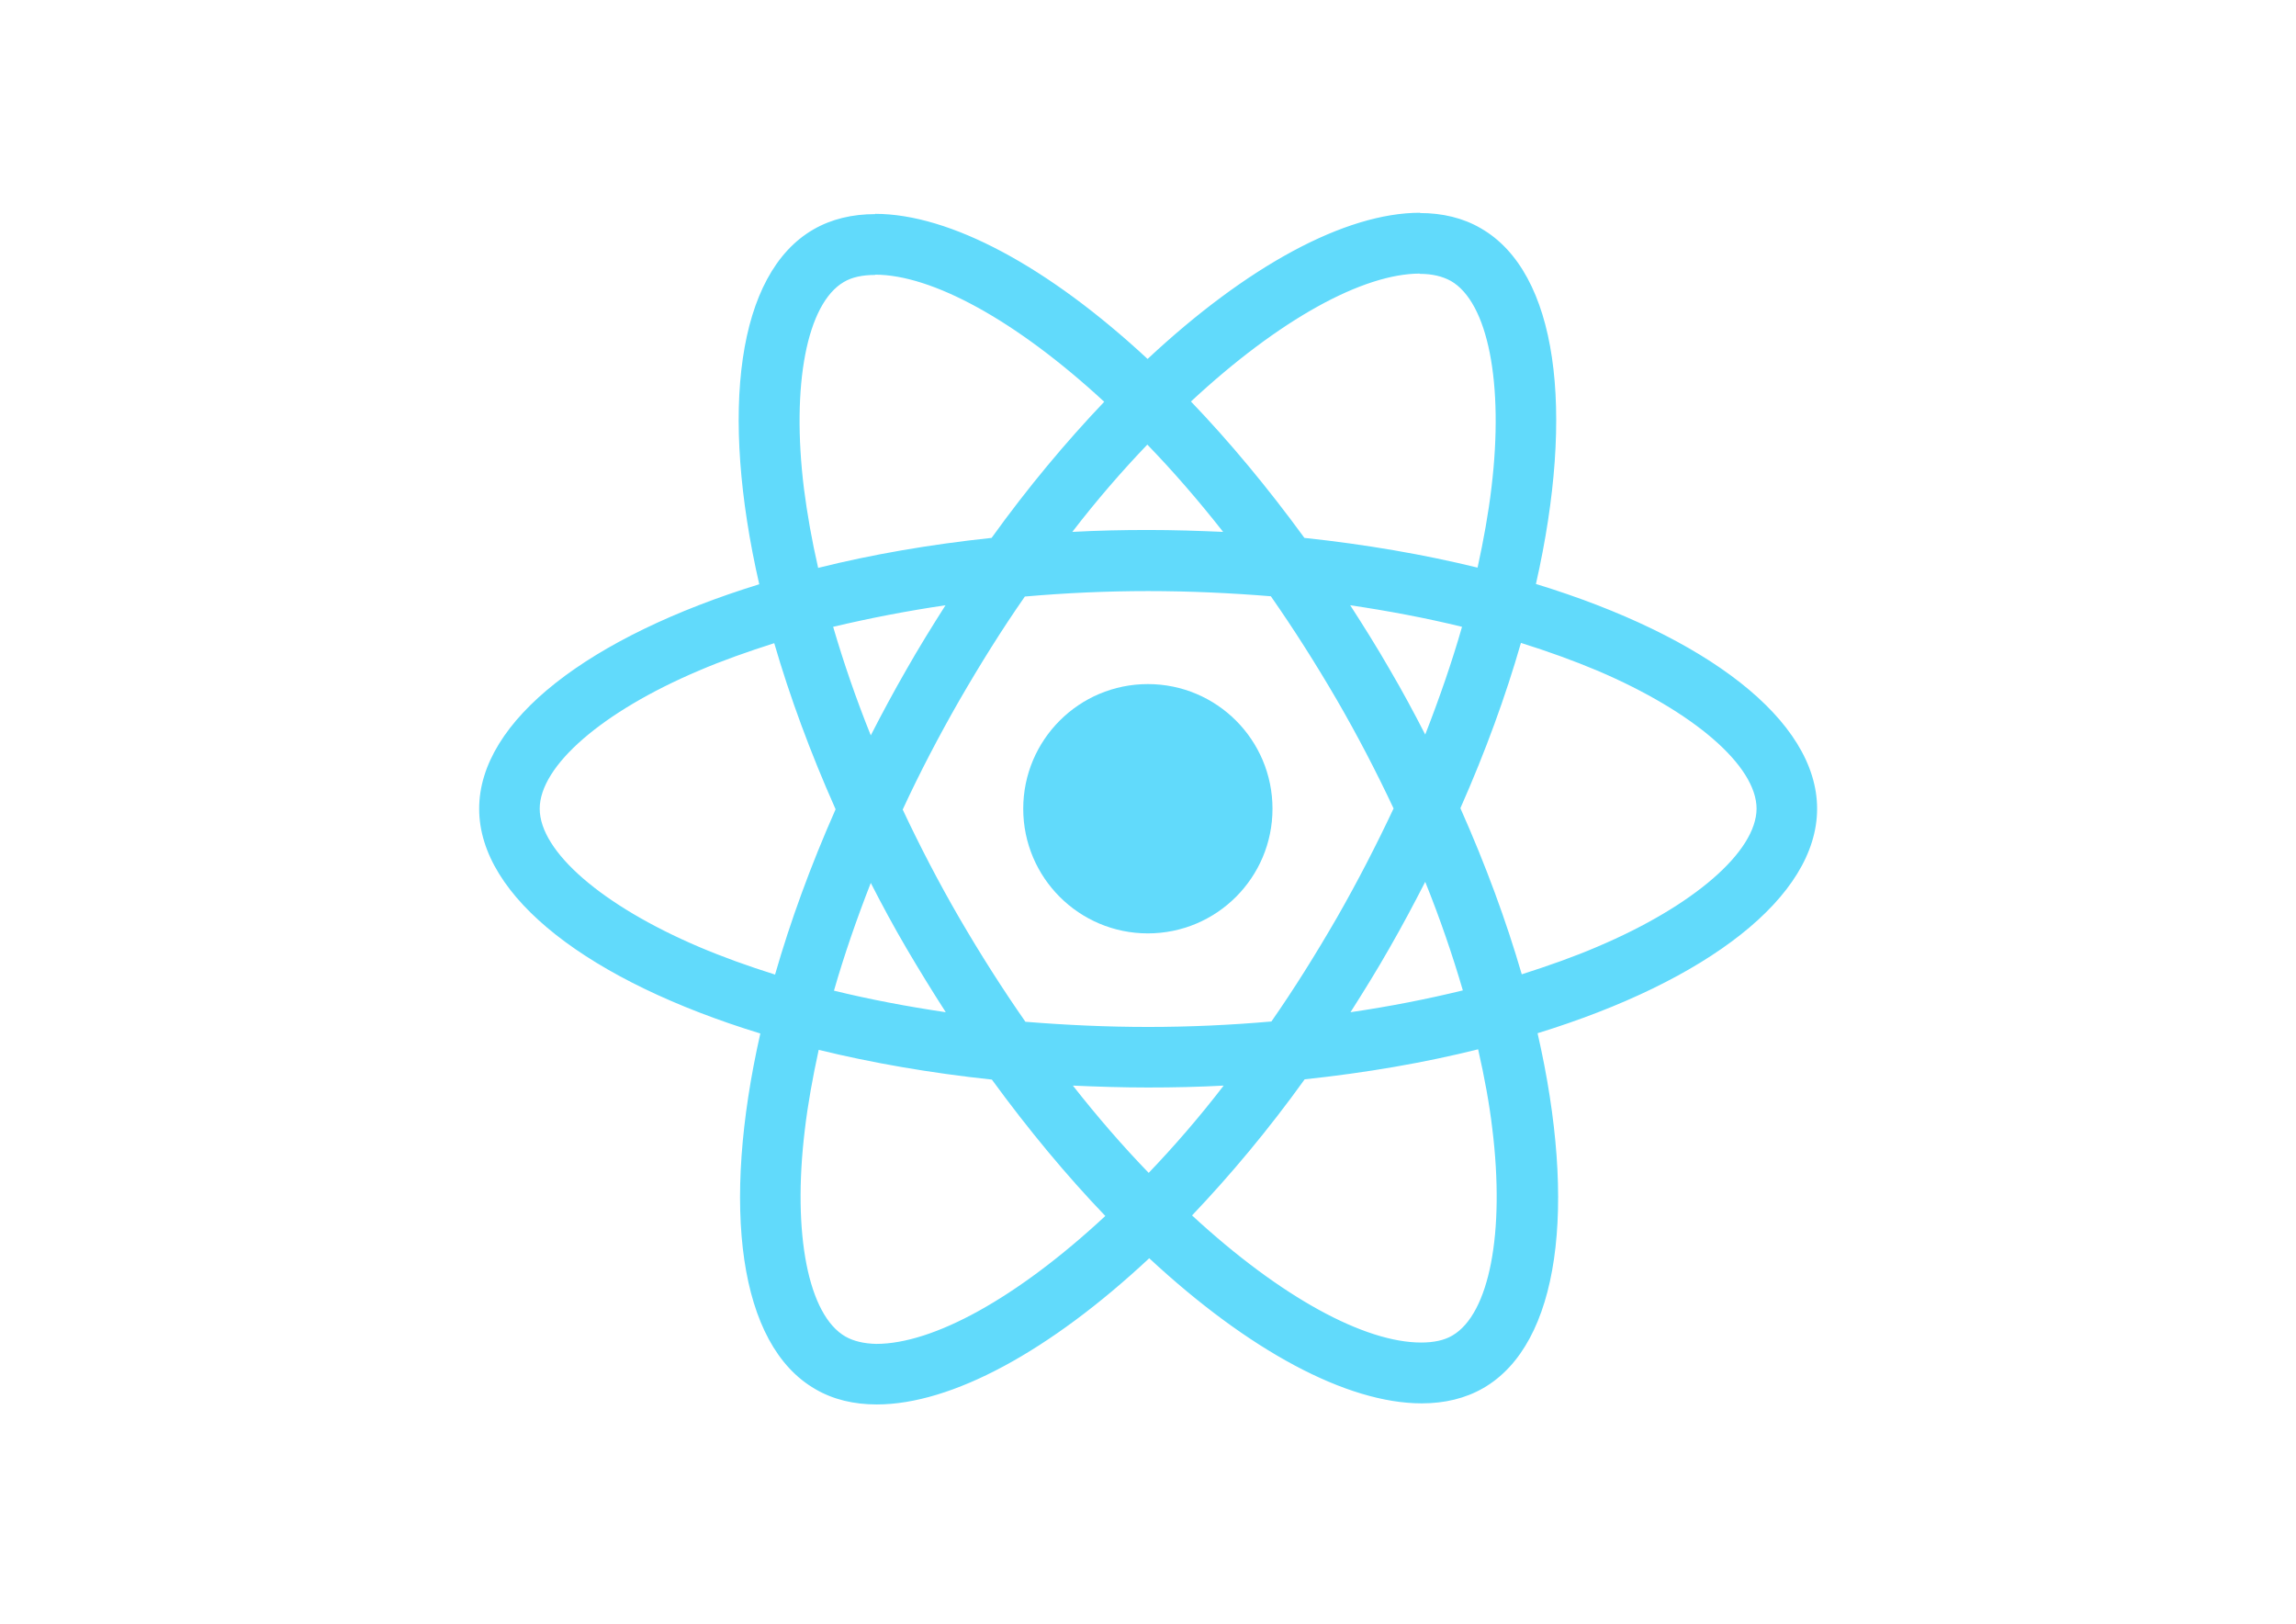
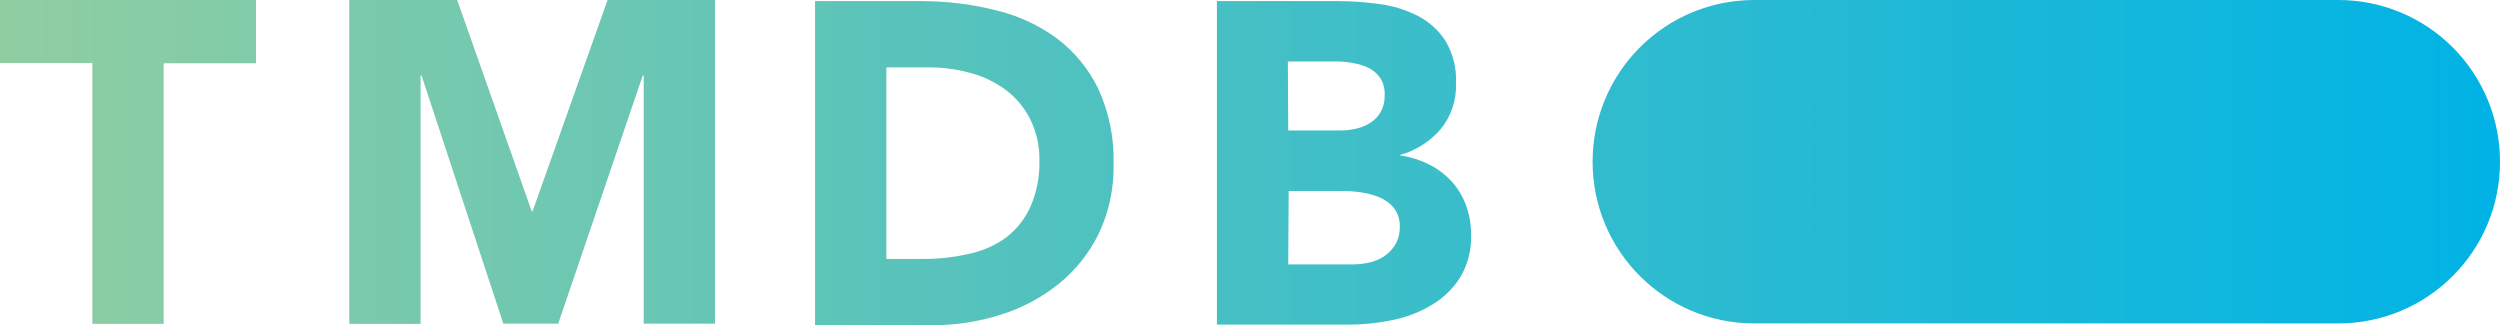
- <svg xmlns="http://www.w3.org/2000/svg" viewBox="0 0 841.9 595.3">
-   <g fill="#61DAFB">
-     <path d="M666.3 296.5c0-32.5-40.7-63.3-103.1-82.4 14.4-63.6 8-114.2-20.2-130.4-6.5-3.8-14.1-5.6-22.4-5.6v22.3c4.6 0 8.3.9 11.4 2.6 13.6 7.8 19.5 37.5 14.9 75.7-1.1 9.4-2.9 19.3-5.1 29.4-19.6-4.8-41-8.5-63.5-10.9-13.5-18.5-27.5-35.3-41.6-50 32.6-30.3 63.2-46.9 84-46.9V78c-27.5 0-63.5 19.6-99.9 53.6-36.4-33.8-72.4-53.2-99.9-53.2v22.3c20.7 0 51.4 16.5 84 46.6-14 14.7-28 31.4-41.3 49.9-22.6 2.4-44 6.1-63.6 11-2.3-10-4-19.7-5.2-29-4.7-38.2 1.1-67.9 14.6-75.8 3-1.8 6.9-2.6 11.5-2.6V78.5c-8.4 0-16 1.8-22.6 5.6-28.1 16.2-34.4 66.7-19.9 130.1-62.2 19.2-102.7 49.9-102.7 82.3 0 32.5 40.7 63.3 103.1 82.4-14.4 63.6-8 114.2 20.2 130.4 6.5 3.8 14.1 5.6 22.5 5.6 27.5 0 63.5-19.6 99.9-53.6 36.4 33.8 72.4 53.2 99.9 53.2 8.4 0 16-1.8 22.6-5.6 28.1-16.2 34.4-66.7 19.9-130.1 62-19.1 102.5-49.9 102.5-82.3zm-130.2-66.7c-3.7 12.9-8.3 26.2-13.5 39.5-4.1-8-8.4-16-13.1-24-4.6-8-9.5-15.8-14.4-23.4 14.2 2.1 27.9 4.7 41 7.9zm-45.8 106.5c-7.8 13.5-15.8 26.3-24.1 38.2-14.9 1.3-30 2-45.2 2-15.1 0-30.2-.7-45-1.9-8.3-11.9-16.4-24.6-24.2-38-7.6-13.1-14.5-26.4-20.8-39.8 6.2-13.4 13.2-26.8 20.7-39.9 7.8-13.5 15.8-26.3 24.1-38.2 14.9-1.3 30-2 45.2-2 15.1 0 30.2.7 45 1.9 8.3 11.9 16.4 24.6 24.2 38 7.6 13.1 14.5 26.4 20.8 39.8-6.3 13.4-13.2 26.8-20.7 39.9zm32.3-13c5.4 13.4 10 26.8 13.8 39.8-13.1 3.2-26.9 5.9-41.2 8 4.9-7.7 9.8-15.6 14.4-23.7 4.6-8 8.9-16.1 13-24.1zM421.2 430c-9.3-9.6-18.6-20.3-27.8-32 9 .4 18.2.7 27.5.7 9.4 0 18.7-.2 27.8-.7-9 11.7-18.3 22.4-27.5 32zm-74.4-58.9c-14.2-2.1-27.9-4.7-41-7.9 3.7-12.9 8.3-26.2 13.5-39.5 4.1 8 8.4 16 13.1 24 4.7 8 9.5 15.8 14.4 23.4zM420.7 163c9.3 9.6 18.6 20.3 27.8 32-9-.4-18.2-.7-27.5-.7-9.4 0-18.7.2-27.8.7 9-11.7 18.3-22.4 27.5-32zm-74 58.9c-4.9 7.7-9.8 15.6-14.4 23.7-4.6 8-8.9 16-13 24-5.4-13.4-10-26.8-13.8-39.8 13.1-3.1 26.9-5.8 41.2-7.9zm-90.5 125.2c-35.4-15.1-58.3-34.9-58.3-50.6 0-15.7 22.9-35.6 58.3-50.6 8.6-3.7 18-7 27.7-10.1 5.7 19.6 13.2 40 22.5 60.9-9.2 20.8-16.6 41.1-22.2 60.6-9.9-3.1-19.3-6.5-28-10.2zM310 490c-13.6-7.8-19.5-37.5-14.9-75.7 1.1-9.4 2.9-19.3 5.1-29.4 19.6 4.8 41 8.5 63.5 10.9 13.5 18.5 27.5 35.3 41.6 50-32.6 30.3-63.2 46.9-84 46.9-4.5-.1-8.3-1-11.3-2.7zm237.2-76.2c4.7 38.2-1.1 67.9-14.6 75.8-3 1.8-6.9 2.6-11.5 2.6-20.7 0-51.4-16.5-84-46.6 14-14.7 28-31.4 41.3-49.9 22.6-2.4 44-6.1 63.6-11 2.3 10.1 4.1 19.8 5.2 29.1zm38.5-66.7c-8.6 3.7-18 7-27.7 10.1-5.7-19.6-13.2-40-22.5-60.9 9.2-20.8 16.6-41.1 22.2-60.6 9.9 3.1 19.3 6.5 28.1 10.2 35.4 15.1 58.3 34.9 58.3 50.6-.1 15.7-23 35.6-58.4 50.6zM320.8 78.4z" />
-     <circle cx="420.9" cy="296.5" r="45.7" />
-     <path d="M520.5 78.1z" />
+ <svg xmlns="http://www.w3.org/2000/svg" viewBox="0 0 273.42 35.52">
+   <defs>
+     <style>.cls-1{fill:url(#linear-gradient);}</style>
+     <linearGradient id="linear-gradient" y1="17.76" x2="273.42" y2="17.76" gradientUnits="userSpaceOnUse">
+       <stop offset="0" stop-color="#90cea1" />
+       <stop offset="0.56" stop-color="#3cbec9" />
+       <stop offset="1" stop-color="#00b3e5" />
+     </linearGradient>
+   </defs>
+   <g id="Layer_2" data-name="Layer 2">
+     <g id="Layer_1-2" data-name="Layer 1">
+       <path class="cls-1" d="M191.85,35.37h63.9A17.67,17.67,0,0,0,273.42,17.7h0A17.67,17.67,0,0,0,255.75,0h-63.9A17.67,17.67,0,0,0,174.18,17.7h0A17.67,17.67,0,0,0,191.85,35.37ZM10.1,35.42h7.8V6.92H28V0H0v6.9H10.1Zm28.1,0H46V8.25h.1L55.05,35.4h6L70.3,8.25h.1V35.4h7.8V0H66.45l-8.2,23.1h-.1L50,0H38.2ZM89.14.12h11.7a33.56,33.56,0,0,1,8.08,1,18.52,18.52,0,0,1,6.67,3.08,15.09,15.09,0,0,1,4.53,5.52,18.5,18.5,0,0,1,1.67,8.25,16.91,16.91,0,0,1-1.62,7.58,16.3,16.3,0,0,1-4.38,5.5,19.24,19.24,0,0,1-6.35,3.37,24.53,24.53,0,0,1-7.55,1.15H89.14Zm7.8,28.2h4a21.66,21.66,0,0,0,5-.55A10.58,10.58,0,0,0,110,26a8.73,8.73,0,0,0,2.68-3.35,11.9,11.9,0,0,0,1-5.08,9.87,9.87,0,0,0-1-4.52,9.17,9.17,0,0,0-2.63-3.18A11.61,11.61,0,0,0,106.22,8a17.06,17.06,0,0,0-4.68-.63h-4.6ZM133.09.12h13.2a32.87,32.87,0,0,1,4.63.33,12.66,12.66,0,0,1,4.17,1.3,7.94,7.94,0,0,1,3,2.72,8.34,8.34,0,0,1,1.15,4.65,7.48,7.48,0,0,1-1.67,5,9.13,9.13,0,0,1-4.43,2.82V17a10.28,10.28,0,0,1,3.18,1,8.51,8.51,0,0,1,2.45,1.85,7.79,7.79,0,0,1,1.57,2.62,9.16,9.16,0,0,1,.55,3.2,8.52,8.52,0,0,1-1.2,4.68,9.32,9.32,0,0,1-3.1,3A13.38,13.38,0,0,1,152.32,35a22.5,22.5,0,0,1-4.73.5h-14.5Zm7.8,14.15h5.65a7.65,7.65,0,0,0,1.78-.2,4.78,4.78,0,0,0,1.57-.65,3.43,3.43,0,0,0,1.13-1.2,3.63,3.63,0,0,0,.42-1.8A3.3,3.3,0,0,0,151,8.6a3.42,3.42,0,0,0-1.23-1.13A6.07,6.07,0,0,0,148,6.9a9.9,9.9,0,0,0-1.85-.18h-5.3Zm0,14.65h7a8.27,8.27,0,0,0,1.83-.2,4.67,4.67,0,0,0,1.67-.7,3.93,3.93,0,0,0,1.23-1.3,3.8,3.8,0,0,0,.47-1.95,3.16,3.16,0,0,0-.62-2,4,4,0,0,0-1.58-1.18,8.23,8.23,0,0,0-2-.55,15.12,15.12,0,0,0-2.05-.15h-5.9Z" />
+     </g>
  </g>
</svg>
